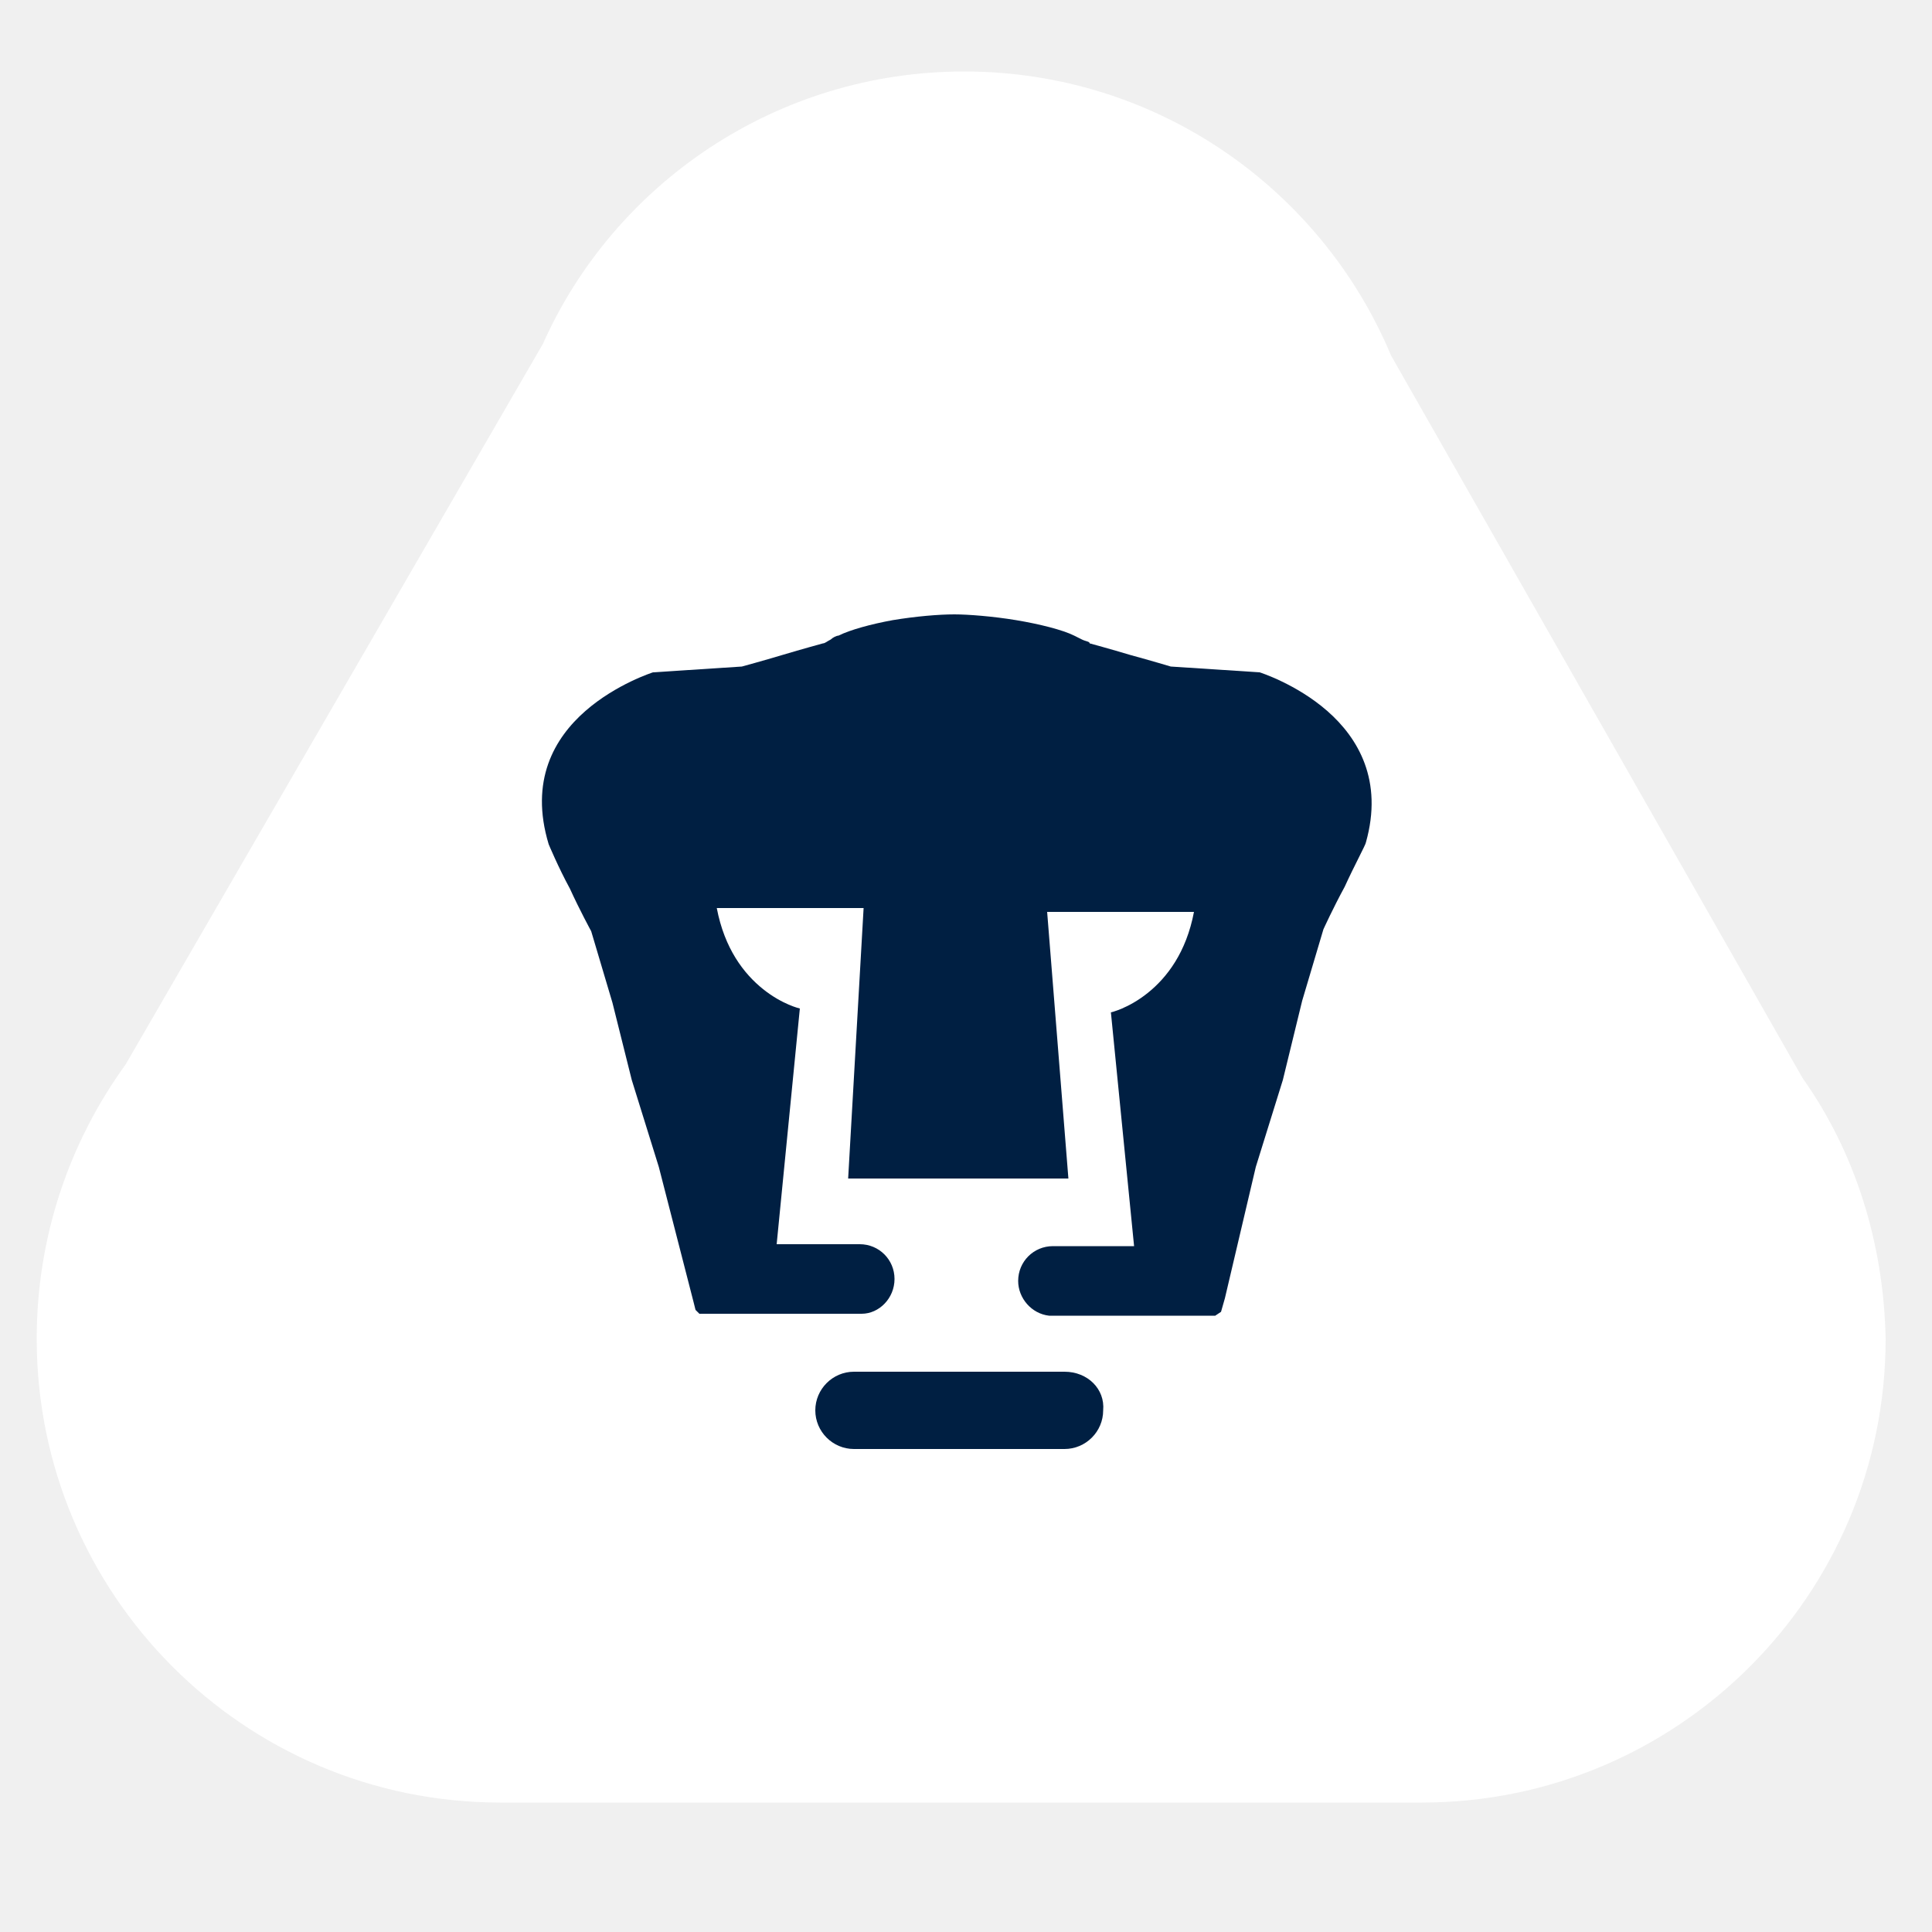
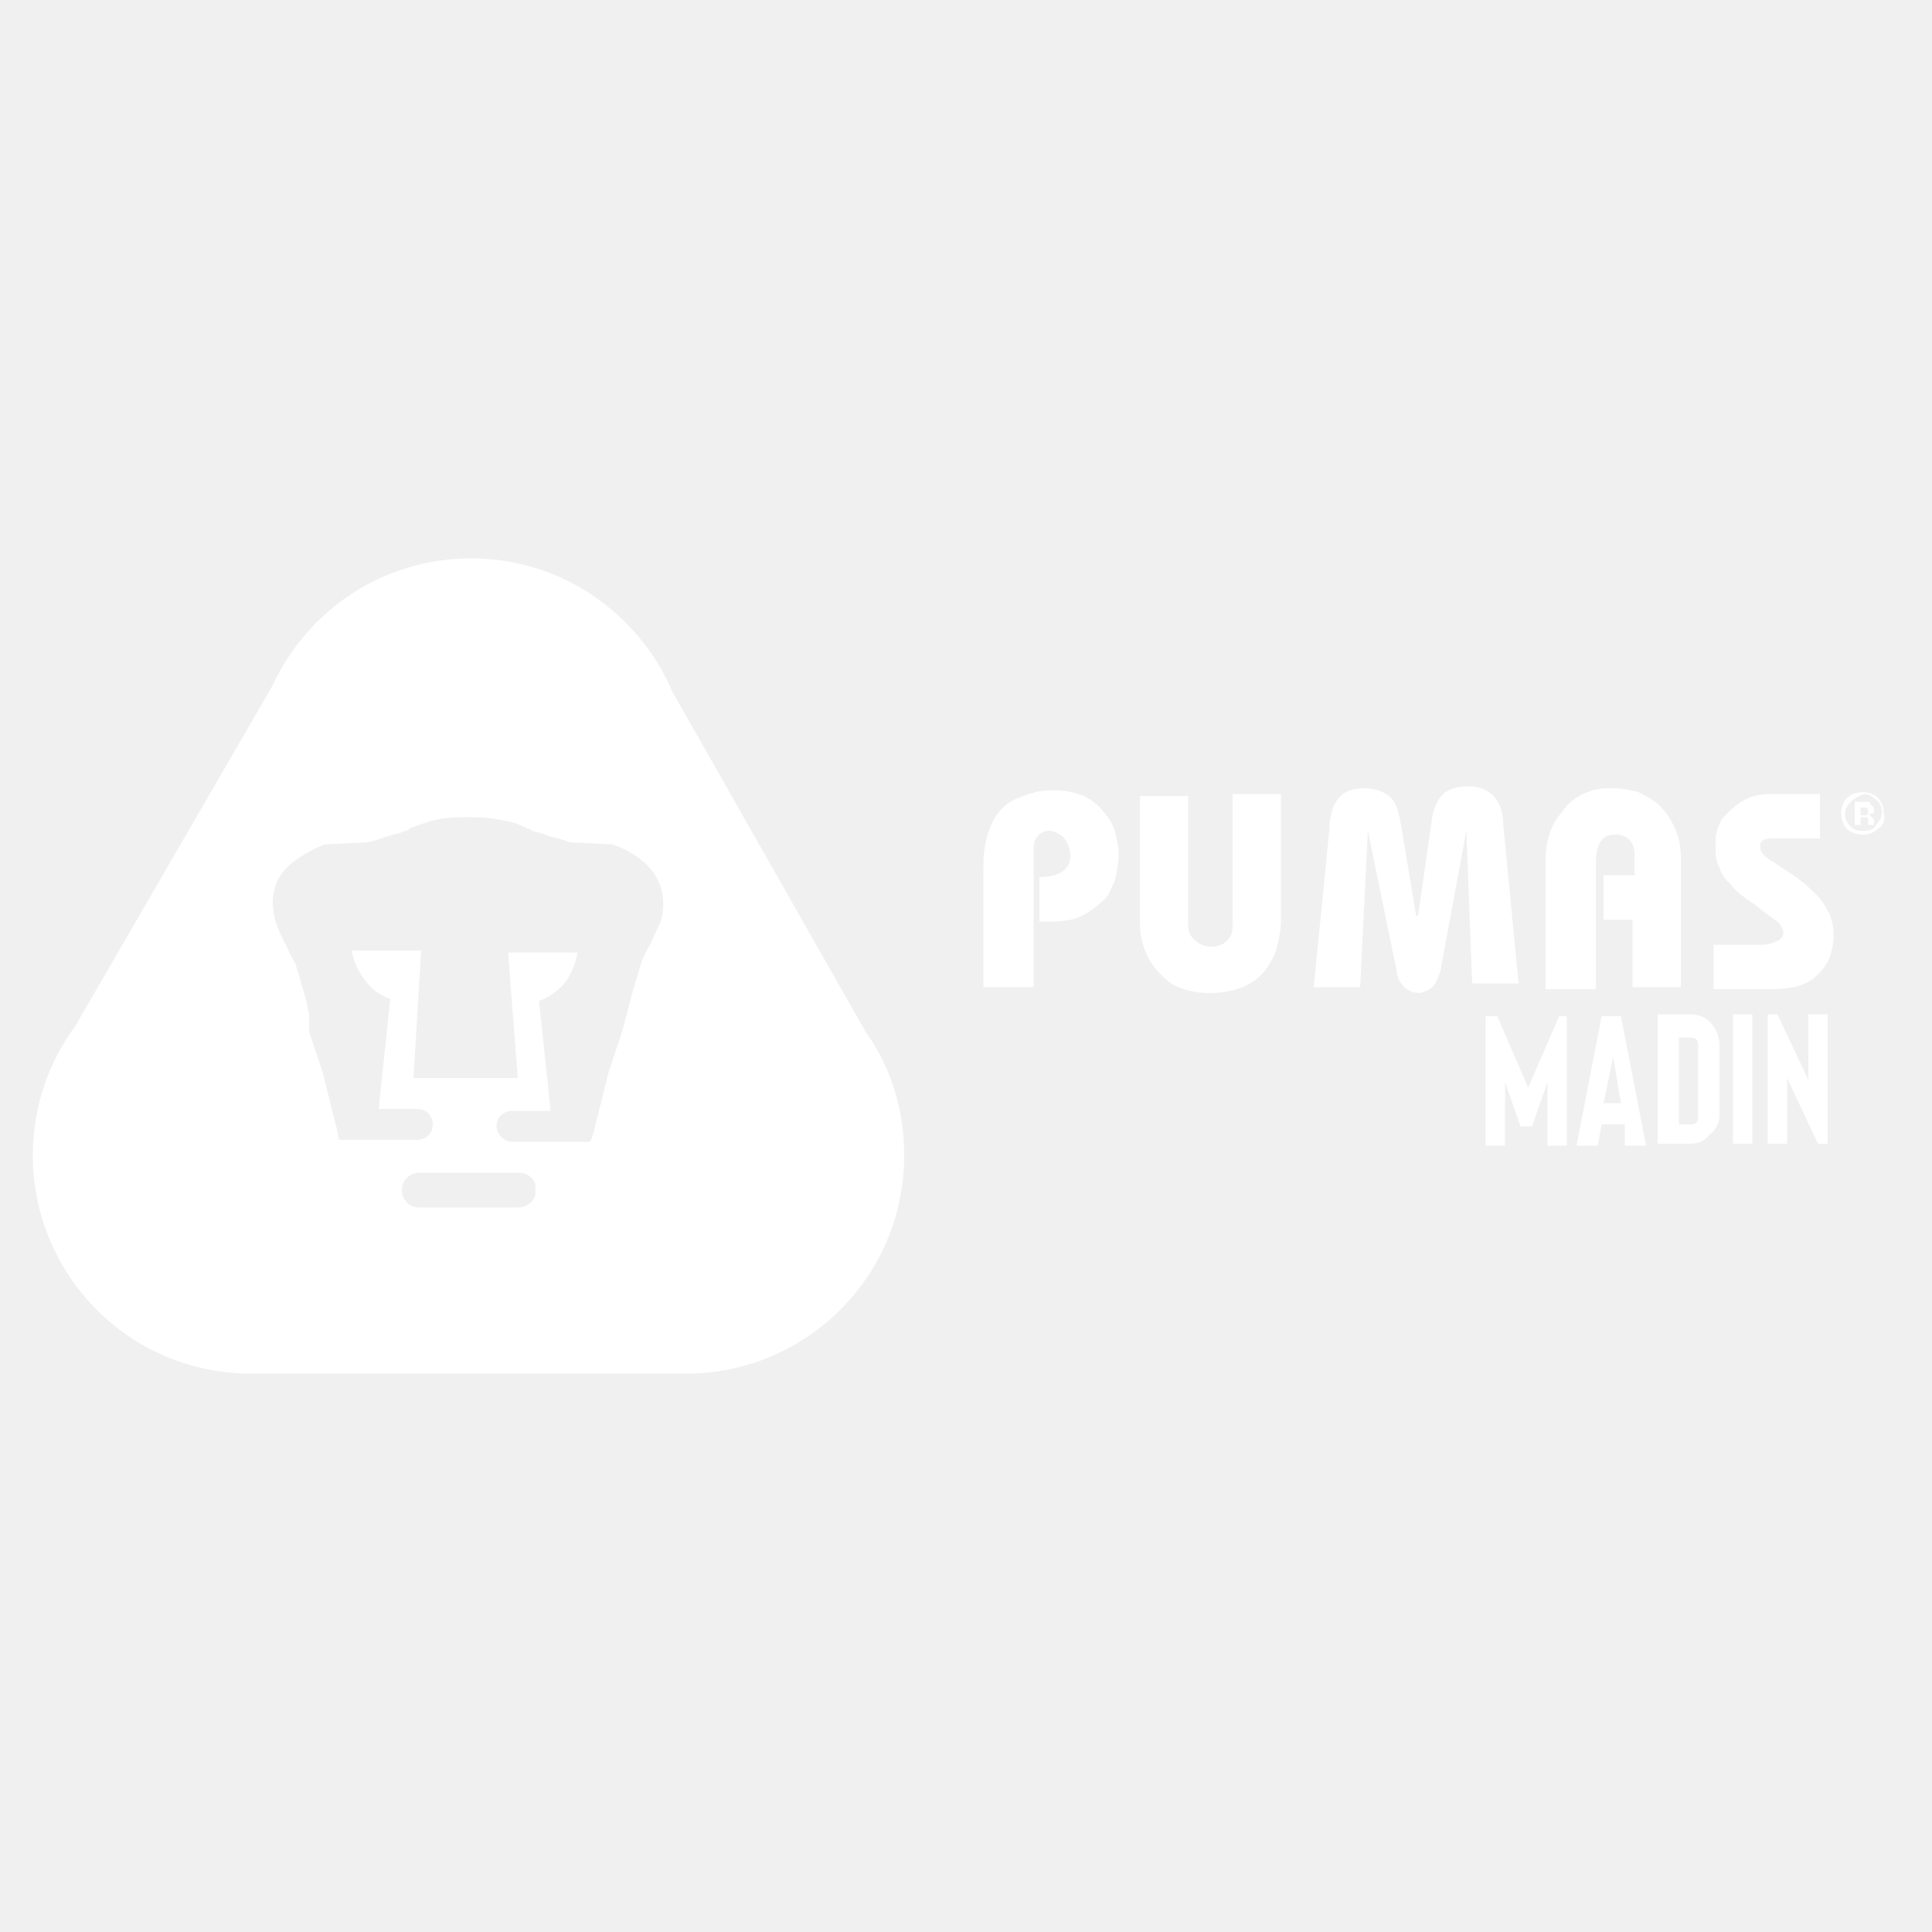
<svg xmlns="http://www.w3.org/2000/svg" version="1.1" id="Layer_1" x="0px" y="0px" viewBox="0 0 100 100" style="enable-background:new 0 0 100 100;" xml:space="preserve">
  <style type="text/css">
	.st0{fill:#FFFFFF;}
- 	.st1{fill:#001F42;}
</style>
-   <path class="st0" d="M93.3,55.8L72,18.4C68.4,9.8,59.9,3.7,49.9,3.7c-9.7,0-18.1,5.8-21.8,14.1L6.5,55.1c-2.9,4-4.6,8.9-4.6,14.2  c0,13.2,10.7,24,24,24c0.7,0,47.1,0,47.7,0c13.2,0,24-10.7,24-24C97.5,64.3,96,59.6,93.3,55.8L93.3,55.8z" />
-   <path class="st1" d="M55.1,71H44.2c-1.1,0-2,0.9-2,2c0,1.1,0.9,2,2,2h10.9c1.1,0,2-0.9,2-2C57.2,71.9,56.3,71,55.1,71L55.1,71z   M68.7,36.8c-1.6-1.4-3.5-2-3.5-2l-4.6-0.3c0,0-1-0.3-2.1-0.6c-1-0.3-2.1-0.6-2.1-0.6c0-0.1-0.2-0.1-0.4-0.2  c-0.2-0.1-0.4-0.2-0.4-0.2c-0.6-0.3-1.8-0.6-3-0.8c-1.2-0.2-2.5-0.3-3.2-0.3c-0.8,0-2,0.1-3.2,0.3c-1.1,0.2-2.2,0.5-2.8,0.8  c-0.1,0-0.3,0.1-0.4,0.2c-0.2,0.1-0.3,0.2-0.4,0.2c0,0-1.1,0.3-2.1,0.6c-1,0.3-2.1,0.6-2.1,0.6l-4.6,0.3c0,0-1.9,0.6-3.5,2  c-1.6,1.4-2.9,3.6-1.9,6.9c0,0,0.5,1.2,1.1,2.3c0.5,1.1,1.1,2.2,1.1,2.2l1.1,3.7l0.5,2l0.5,2l1.4,4.5l0.9,3.5l0.9,3.5l0.1,0.4  l0.2,0.2c0,0,0,0,0,0l0,0l8.4,0c0,0,0,0,0,0c0.9,0,1.7-0.8,1.7-1.8c0-1-0.8-1.8-1.8-1.8l-4.3,0l1.2-12.2c0,0-0.9-0.2-1.9-1  c-1-0.8-2-2.1-2.4-4.2c0,0,7.6,0,7.6,0L43.9,61l11.4,0l-1.1-13.8c0,0,7.7,0,7.6,0c-0.4,2.1-1.4,3.4-2.4,4.2c-1,0.8-1.9,1-1.9,1  l1.2,12.1l-4.2,0c-1,0-1.8,0.8-1.8,1.8c0,0.9,0.7,1.7,1.6,1.8c0.1,0,0.1,0,0.1,0l8.5,0l0.3-0.2l0.2-0.7l1.6-6.8l1.4-4.5l1-4.1  l1.1-3.7c0,0,0.5-1.1,1.1-2.2c0.5-1.1,1.1-2.2,1.1-2.3C71.6,40.4,70.3,38.2,68.7,36.8L68.7,36.8z" />
+   <g>
+     <path class="st0" d="M44.8,53.4l-10-17.6c-1.7-4-5.7-6.9-10.4-6.9c-4.6,0-8.5,2.7-10.3,6.6L3.9,53.1c-1.4,1.9-2.2,4.2-2.2,6.7   c0,6.2,5,11.3,11.3,11.3c0.3,0,22.2,0,22.5,0c6.2,0,11.3-5,11.3-11.3C46.8,57.4,46.1,55.2,44.8,53.4z M26.8,62.5h-5.1   c-0.5,0-0.9-0.4-0.9-0.9s0.4-0.9,0.9-0.9h5.1c0.6,0,1,0.4,0.9,0.9C27.8,62.1,27.3,62.5,26.8,62.5z M34.2,47.7c0,0-0.3,0.6-0.5,1.1   c-0.3,0.5-0.5,1-0.5,1l-0.5,1.7l-0.5,1.9l-0.7,2.1l-0.8,3.2l-0.1,0.3l-0.1,0.1h-4c0,0,0,0,0,0c-0.4,0-0.8-0.4-0.8-0.8   c0-0.5,0.4-0.8,0.8-0.8h2l-0.6-5.7c0,0,0.4-0.1,0.9-0.5c0.5-0.4,0.9-1,1.1-2c0,0-3.6,0-3.6,0l0.5,6.5h-5.4l0.4-6.6h-3.6   c0.2,1,0.7,1.6,1.1,2c0.5,0.4,0.9,0.5,0.9,0.5l-0.6,5.7h2c0.5,0,0.8,0.4,0.8,0.8c0,0.5-0.4,0.8-0.8,0.8h-4l-0.1-0.1l0-0.2l-0.4-1.6   l-0.4-1.6l-0.7-2.1L16,52.5l-0.2-0.9l-0.5-1.7c0,0-0.3-0.5-0.5-1c-0.3-0.5-0.5-1.1-0.5-1.1c-0.5-1.6,0.1-2.6,0.9-3.2   s1.6-0.9,1.6-0.9l2.2-0.1c0,0,0.5-0.1,1-0.3c0.5-0.1,1-0.3,1-0.3c0,0,0.1,0,0.2-0.1c0,0,0.1-0.1,0.2-0.1c0.3-0.1,0.8-0.3,1.3-0.4   c0.6-0.1,1.1-0.1,1.5-0.1c0.3,0,0.9,0,1.5,0.1s1.1,0.2,1.4,0.4c0,0,0.1,0,0.2,0.1c0.1,0,0.2,0,0.2,0.1c0,0,0.5,0.1,1,0.3   c0.5,0.1,1,0.3,1,0.3l2.2,0.1c0,0,0.9,0.3,1.6,0.9S34.6,46.2,34.2,47.7z" />
+     <g>
+       <path class="st0" d="M53.4,51.1h-2.5v-6.3c0-1,0.2-1.7,0.5-2.3c0.3-0.6,0.8-1,1.3-1.2c0.5-0.2,1.1-0.4,1.7-0.4    c0.7,0,1.2,0.1,1.7,0.3c0.4,0.2,0.8,0.5,1,0.8c0.3,0.3,0.5,0.7,0.6,1c0.1,0.4,0.2,0.8,0.2,1.2c0,0.5-0.1,1-0.2,1.4    c-0.2,0.4-0.3,0.8-0.6,1c-0.3,0.3-0.7,0.6-1.1,0.8c-0.4,0.2-0.9,0.3-1.6,0.3c-0.1,0-0.2,0-0.3,0c-0.1,0-0.2,0-0.3,0v-2.3    c0.5,0,0.9-0.1,1.2-0.3c0.3-0.2,0.4-0.5,0.4-0.8c0-0.3-0.1-0.6-0.3-0.9c-0.2-0.2-0.5-0.4-0.8-0.4c-0.2,0-0.5,0.1-0.6,0.3    c-0.2,0.2-0.2,0.5-0.2,0.9V51.1z" />
+       <path class="st0" d="M61.5,41.1v6.8c0,0.3,0.1,0.6,0.4,0.8c0.2,0.2,0.5,0.3,0.8,0.3c0.3,0,0.6-0.1,0.8-0.3    c0.2-0.2,0.3-0.4,0.3-0.8v-6.8h2.5v6.6c0,0.4-0.1,0.9-0.2,1.3c-0.1,0.4-0.3,0.8-0.6,1.2c-0.3,0.4-0.7,0.7-1.2,0.9    c-0.5,0.2-1.1,0.3-1.7,0.3c-0.8,0-1.5-0.2-2-0.5c-0.5-0.4-0.9-0.8-1.2-1.4c-0.3-0.6-0.4-1.2-0.4-1.8v-6.5H61.5z" />
+       <path class="st0" d="M70.4,51.1H68l0.8-8.1c0-0.5,0.1-0.9,0.2-1.2c0.1-0.3,0.3-0.5,0.5-0.7c0.3-0.2,0.6-0.3,1.1-0.3    c0.6,0,1.1,0.2,1.4,0.5c0.3,0.3,0.4,0.8,0.5,1.3l0.8,4.8h0.1l0.7-4.9c0.1-0.7,0.3-1.1,0.6-1.4c0.3-0.3,0.8-0.4,1.3-0.4    c0.6,0,1,0.2,1.3,0.5c0.3,0.3,0.5,0.8,0.5,1.4l0.8,8.3h-2.4L75.9,43L74.6,50c0,0.3-0.2,0.6-0.3,0.9c-0.2,0.3-0.5,0.4-0.8,0.5    c-0.3,0-0.6-0.1-0.8-0.3c-0.2-0.2-0.4-0.5-0.4-0.8L70.8,43L70.4,51.1z" />
+       <path class="st0" d="M87,44.4v6.7h-2.5v-3.5H83v-2.3h1.6v-0.9c0-0.3,0-0.5-0.1-0.7c-0.1-0.2-0.2-0.3-0.4-0.4    c-0.2-0.1-0.3-0.1-0.5-0.1c-0.7,0-1,0.5-1,1.5v6.5H80v-6.7c0-0.6,0.1-1.1,0.3-1.6c0.2-0.5,0.5-0.8,0.8-1.2    c0.3-0.3,0.7-0.6,1.1-0.7c0.4-0.2,0.9-0.2,1.3-0.2c0.5,0,0.9,0.1,1.3,0.2c0.4,0.2,0.8,0.4,1.1,0.7c0.3,0.3,0.6,0.7,0.8,1.2    C86.9,43.3,87,43.8,87,44.4z" />
+       <path class="st0" d="M94.2,41.1v2.3h-2.5c-0.4,0-0.6,0.1-0.6,0.4c0,0.3,0.2,0.5,0.5,0.7c0.6,0.4,1.1,0.7,1.5,1    c0.4,0.3,0.7,0.6,1,0.9c0.3,0.3,0.4,0.6,0.6,0.9c0.1,0.3,0.2,0.6,0.2,1c0,0.3,0,0.6-0.1,0.9c-0.1,0.6-0.5,1.1-1,1.5    c-0.6,0.4-1.3,0.5-2.2,0.5h-2.9v-2.3h2.5c0.3,0,0.6-0.1,0.8-0.2c0.2-0.1,0.3-0.2,0.3-0.4c0-0.2-0.1-0.4-0.3-0.6    c-0.3-0.2-0.7-0.5-1.2-0.9c-0.6-0.4-1-0.7-1.2-1c-0.3-0.3-0.5-0.5-0.6-0.9c-0.2-0.3-0.2-0.7-0.2-1.1c0-0.2,0-0.3,0-0.5    c0.1-0.4,0.2-0.8,0.5-1.1c0.3-0.3,0.6-0.6,1-0.8c0.4-0.2,0.8-0.3,1.3-0.3H94.2z" />
+       <g>
+         <path class="st0" d="M81.1,52.6v6.7h-1v-3.3l-0.8,2.3h-0.6l-0.8-2.3v3.3h-1v-6.7h0.6l1.6,3.7l1.6-3.7H81.1z" />
+         <path class="st0" d="M84.1,58.2h-1.2l-0.2,1.1h-1.1l1.3-6.7h1l1.3,6.7h-1.1L84.1,58.2z M83.9,57.1l-0.4-2.4L83,57.1H83.9z" />
+         <path class="st0" d="M87.4,59.2h-1.6v-6.7h1.6c0.5,0,0.8,0.1,1.1,0.4c0.3,0.3,0.5,0.7,0.5,1.2v3.4c0,0.3,0,0.5-0.1,0.7     c-0.1,0.2-0.2,0.4-0.4,0.5C88.2,59.1,87.9,59.2,87.4,59.2z M86.9,58.2h0.5c0.2,0,0.3,0,0.4-0.1c0.1-0.1,0.1-0.2,0.1-0.4v-3.4     c0-0.2,0-0.4-0.1-0.5c-0.1-0.1-0.2-0.1-0.4-0.1h-0.5V58.2z" />
+         <path class="st0" d="M90.7,59.2h-1v-6.7h1V59.2z" />
+         <path class="st0" d="M94.7,59.2h-0.6l-1.6-3.4v3.4h-1v-6.7H92l1.6,3.4v-3.4h1V59.2z" />
+       </g>
+       <g>
+         <path class="st0" d="M97.2,42.9c-0.2,0.2-0.5,0.3-0.8,0.3c-0.3,0-0.6-0.1-0.8-0.3c-0.2-0.2-0.3-0.5-0.3-0.8     c0-0.3,0.1-0.6,0.3-0.8c0.2-0.2,0.5-0.3,0.8-0.3c0.3,0,0.6,0.1,0.8,0.3c0.2,0.2,0.3,0.5,0.3,0.8C97.6,42.4,97.5,42.7,97.2,42.9z      M95.8,41.5c-0.2,0.2-0.3,0.4-0.3,0.6c0,0.3,0.1,0.5,0.3,0.7C96,43,96.2,43,96.5,43c0.3,0,0.5-0.1,0.6-0.3     c0.2-0.2,0.3-0.4,0.3-0.7c0-0.2-0.1-0.5-0.3-0.6c-0.2-0.2-0.4-0.3-0.6-0.3C96.2,41.2,96,41.3,95.8,41.5z M96,42.7v-1.2     c0.1,0,0.2,0,0.3,0c0.2,0,0.2,0,0.3,0c0.1,0,0.2,0,0.2,0.1c0.1,0.1,0.2,0.2,0.2,0.3c0,0.1,0,0.2-0.1,0.2c-0.1,0-0.1,0.1-0.2,0.1     c0.1,0,0.1,0,0.2,0.1c0.1,0.1,0.1,0.1,0.1,0.3v0.1c0,0,0,0,0,0c0,0,0,0,0,0l0,0h-0.3c0,0,0-0.1,0-0.2c0-0.1,0-0.1,0-0.1     c0,0,0-0.1-0.1-0.1c0,0-0.1,0-0.1,0l-0.1,0h-0.1v0.4H96z M96.6,41.8c0,0-0.1,0-0.2,0h-0.1v0.4h0.1c0.1,0,0.1,0,0.2,0     c0,0,0.1-0.1,0.1-0.1C96.7,41.8,96.6,41.8,96.6,41.8z" />
+       </g>
+     </g>
+   </g>
</svg>
